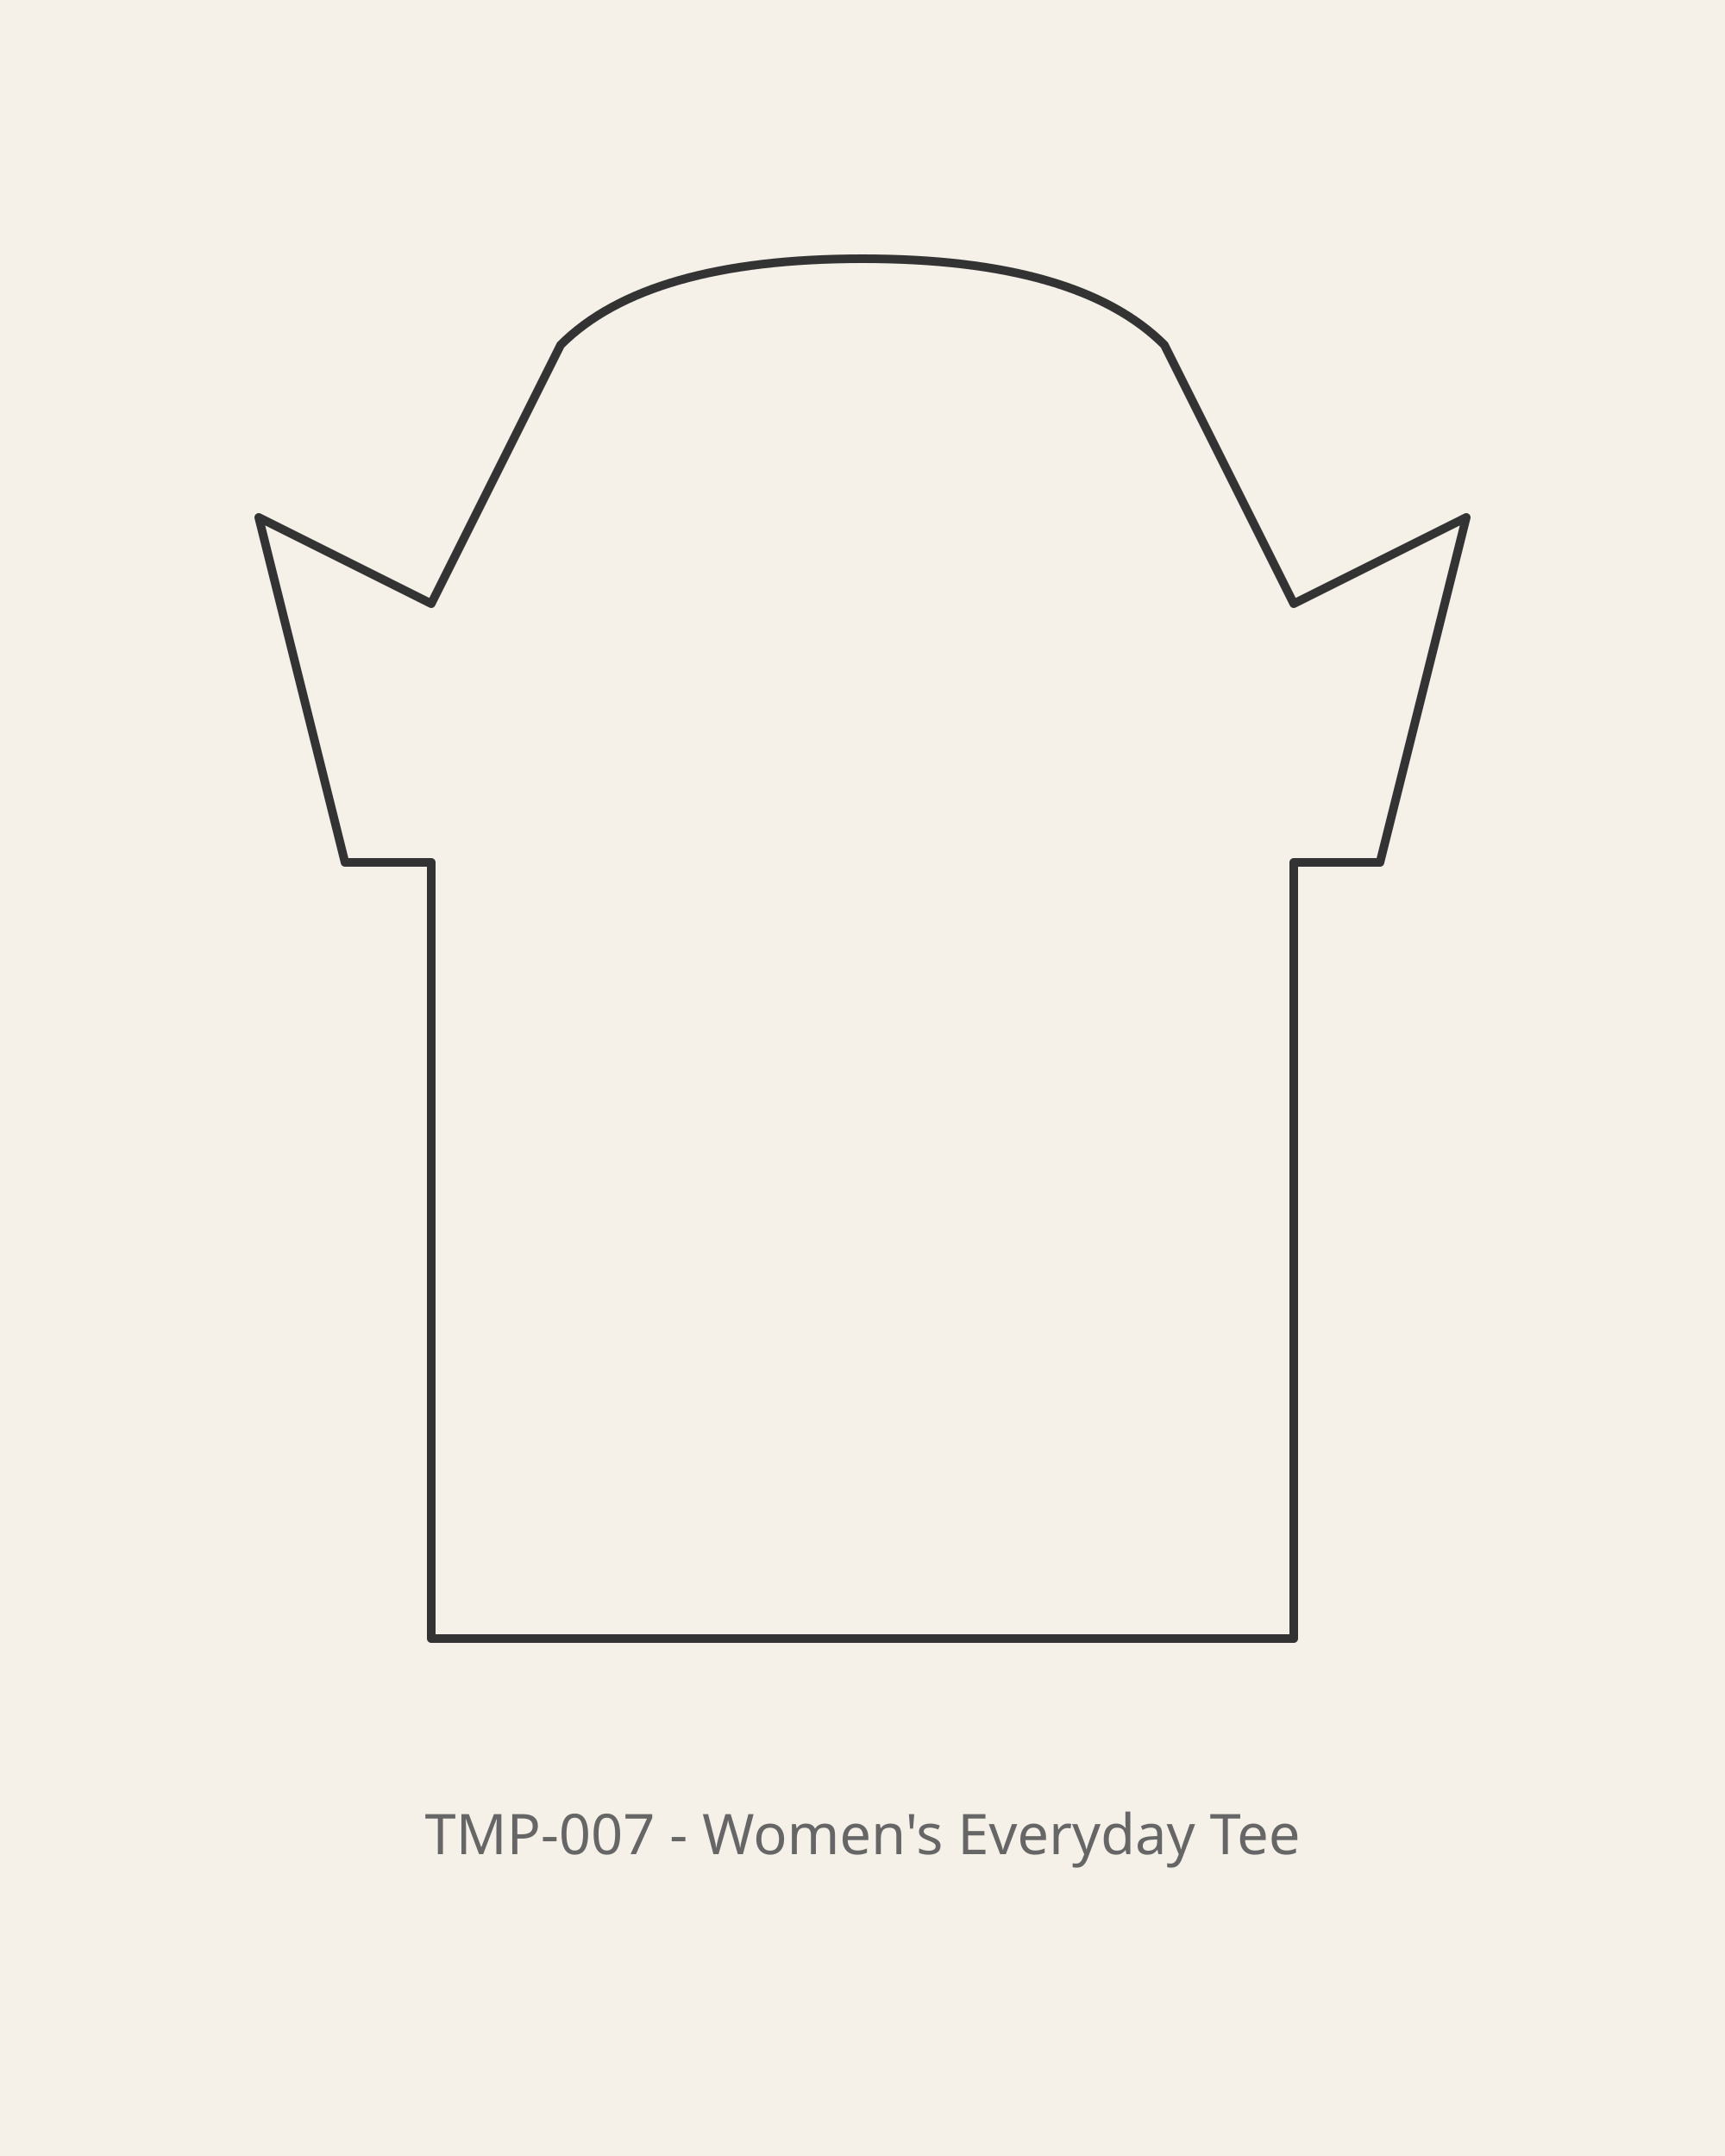
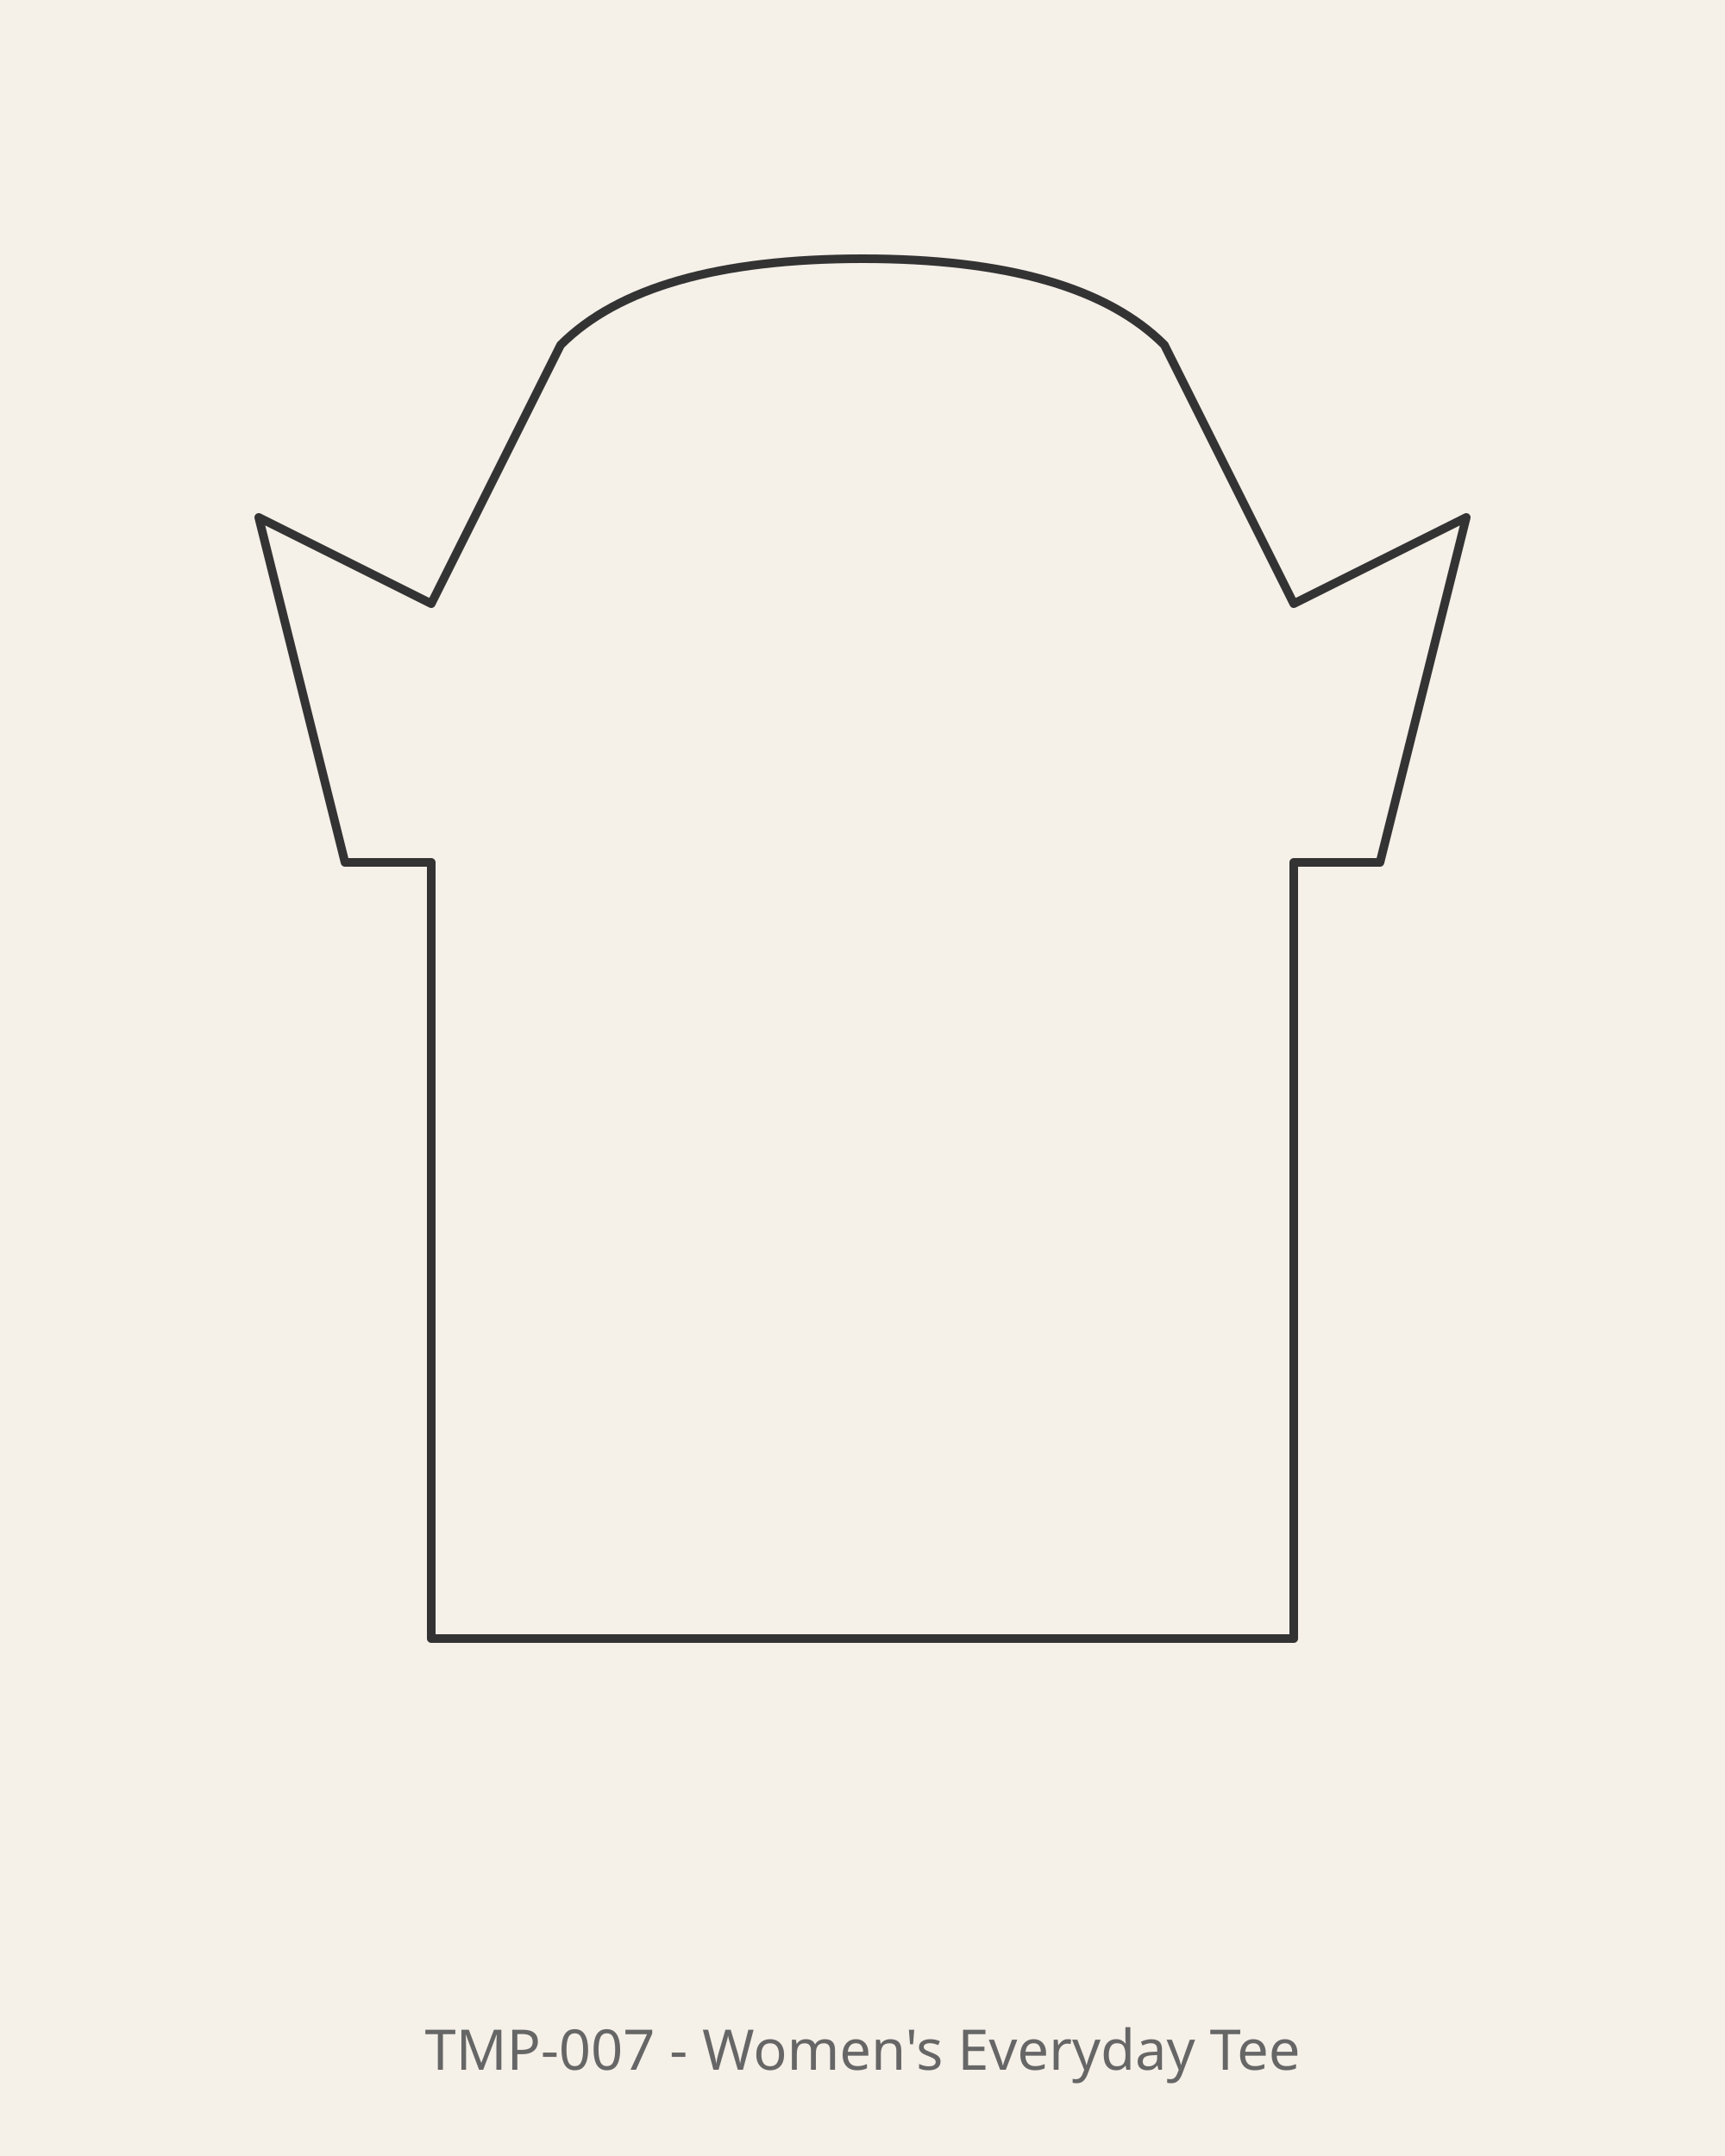
<svg xmlns="http://www.w3.org/2000/svg" viewBox="0 0 400 500" width="400" height="500" role="img" aria-label="Outline silhouette of a relaxed-fit women's crew neck tee">
  <rect width="400" height="500" fill="#F5F0E8" />
  <path d="M130 80 L100 140 L60 120 L80 200 L100 200 L100 380 L300 380 L300 200 L320 200 L340 120 L300 140 L270 80 Q250 60 200 60 Q150 60 130 80Z" fill="none" stroke="#333" stroke-width="2" stroke-linejoin="round" />
-   <text x="200" y="430" text-anchor="middle" font-family="sans-serif" font-size="13" fill="#666">TMP-007 - Women's Everyday Tee</text>
+   <text x="200" y="480" text-anchor="middle" font-family="sans-serif" font-size="13" fill="#666">TMP-007 - Women's Everyday Tee</text>
</svg>
